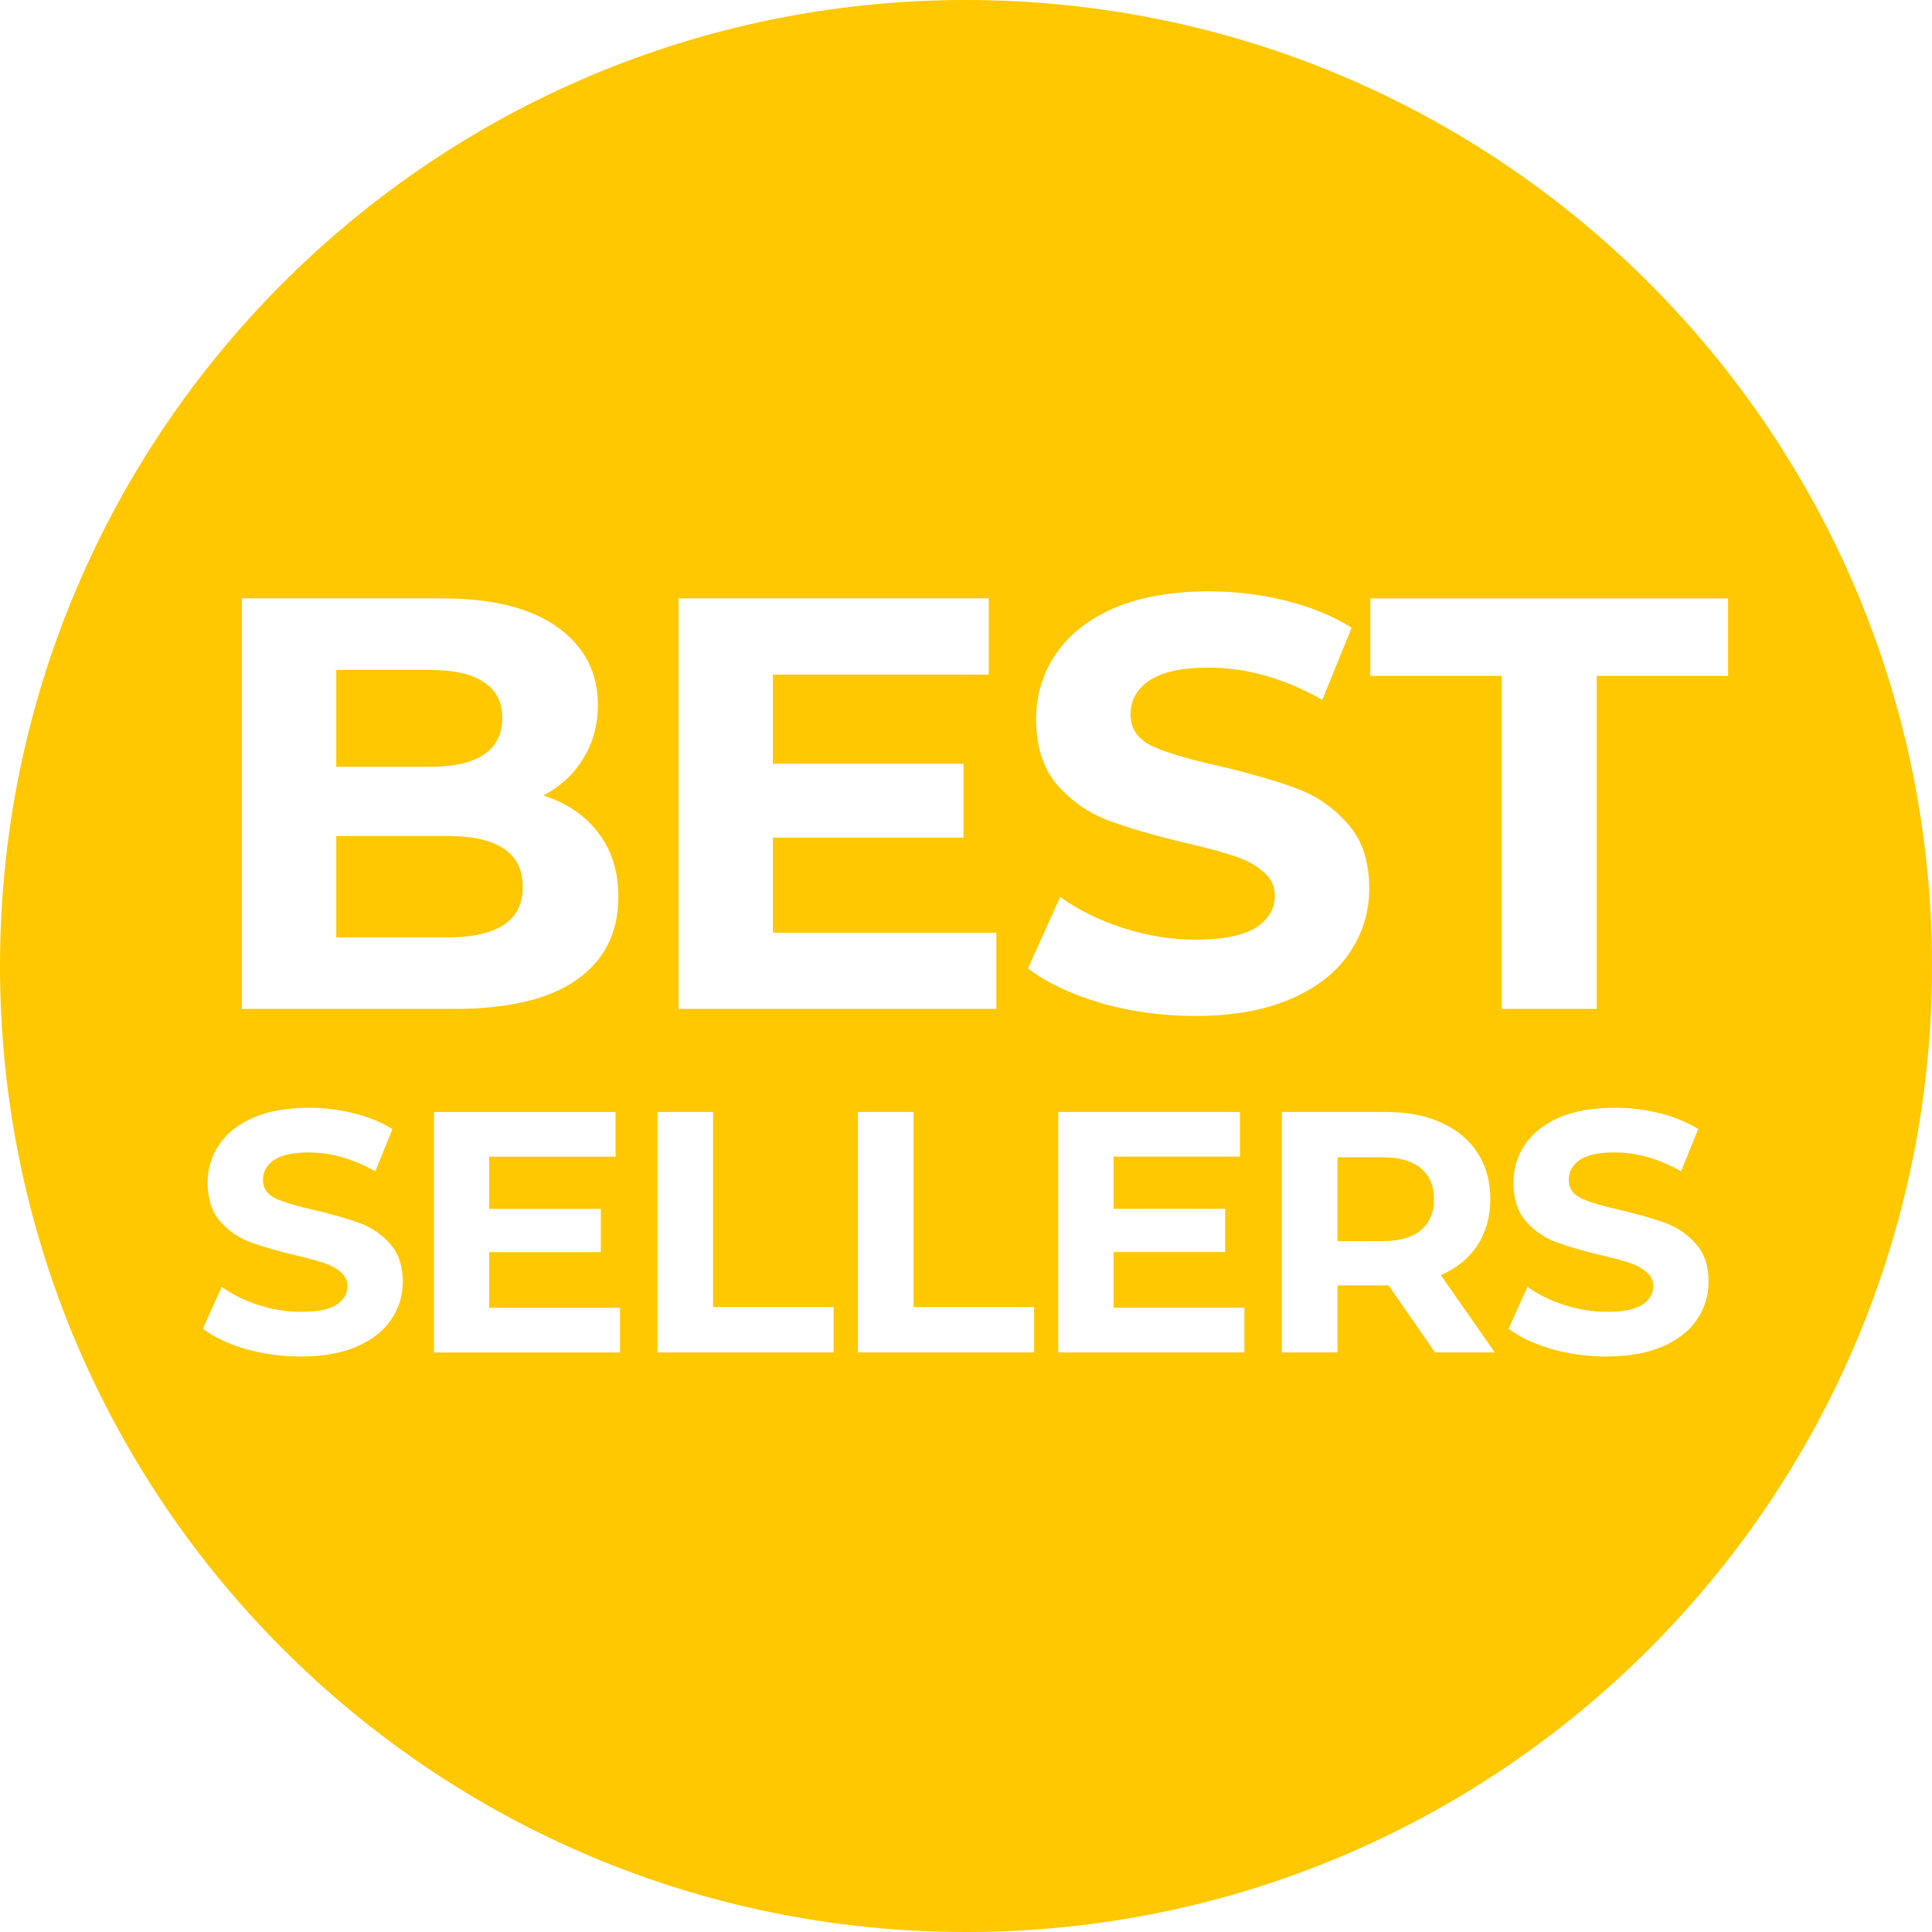
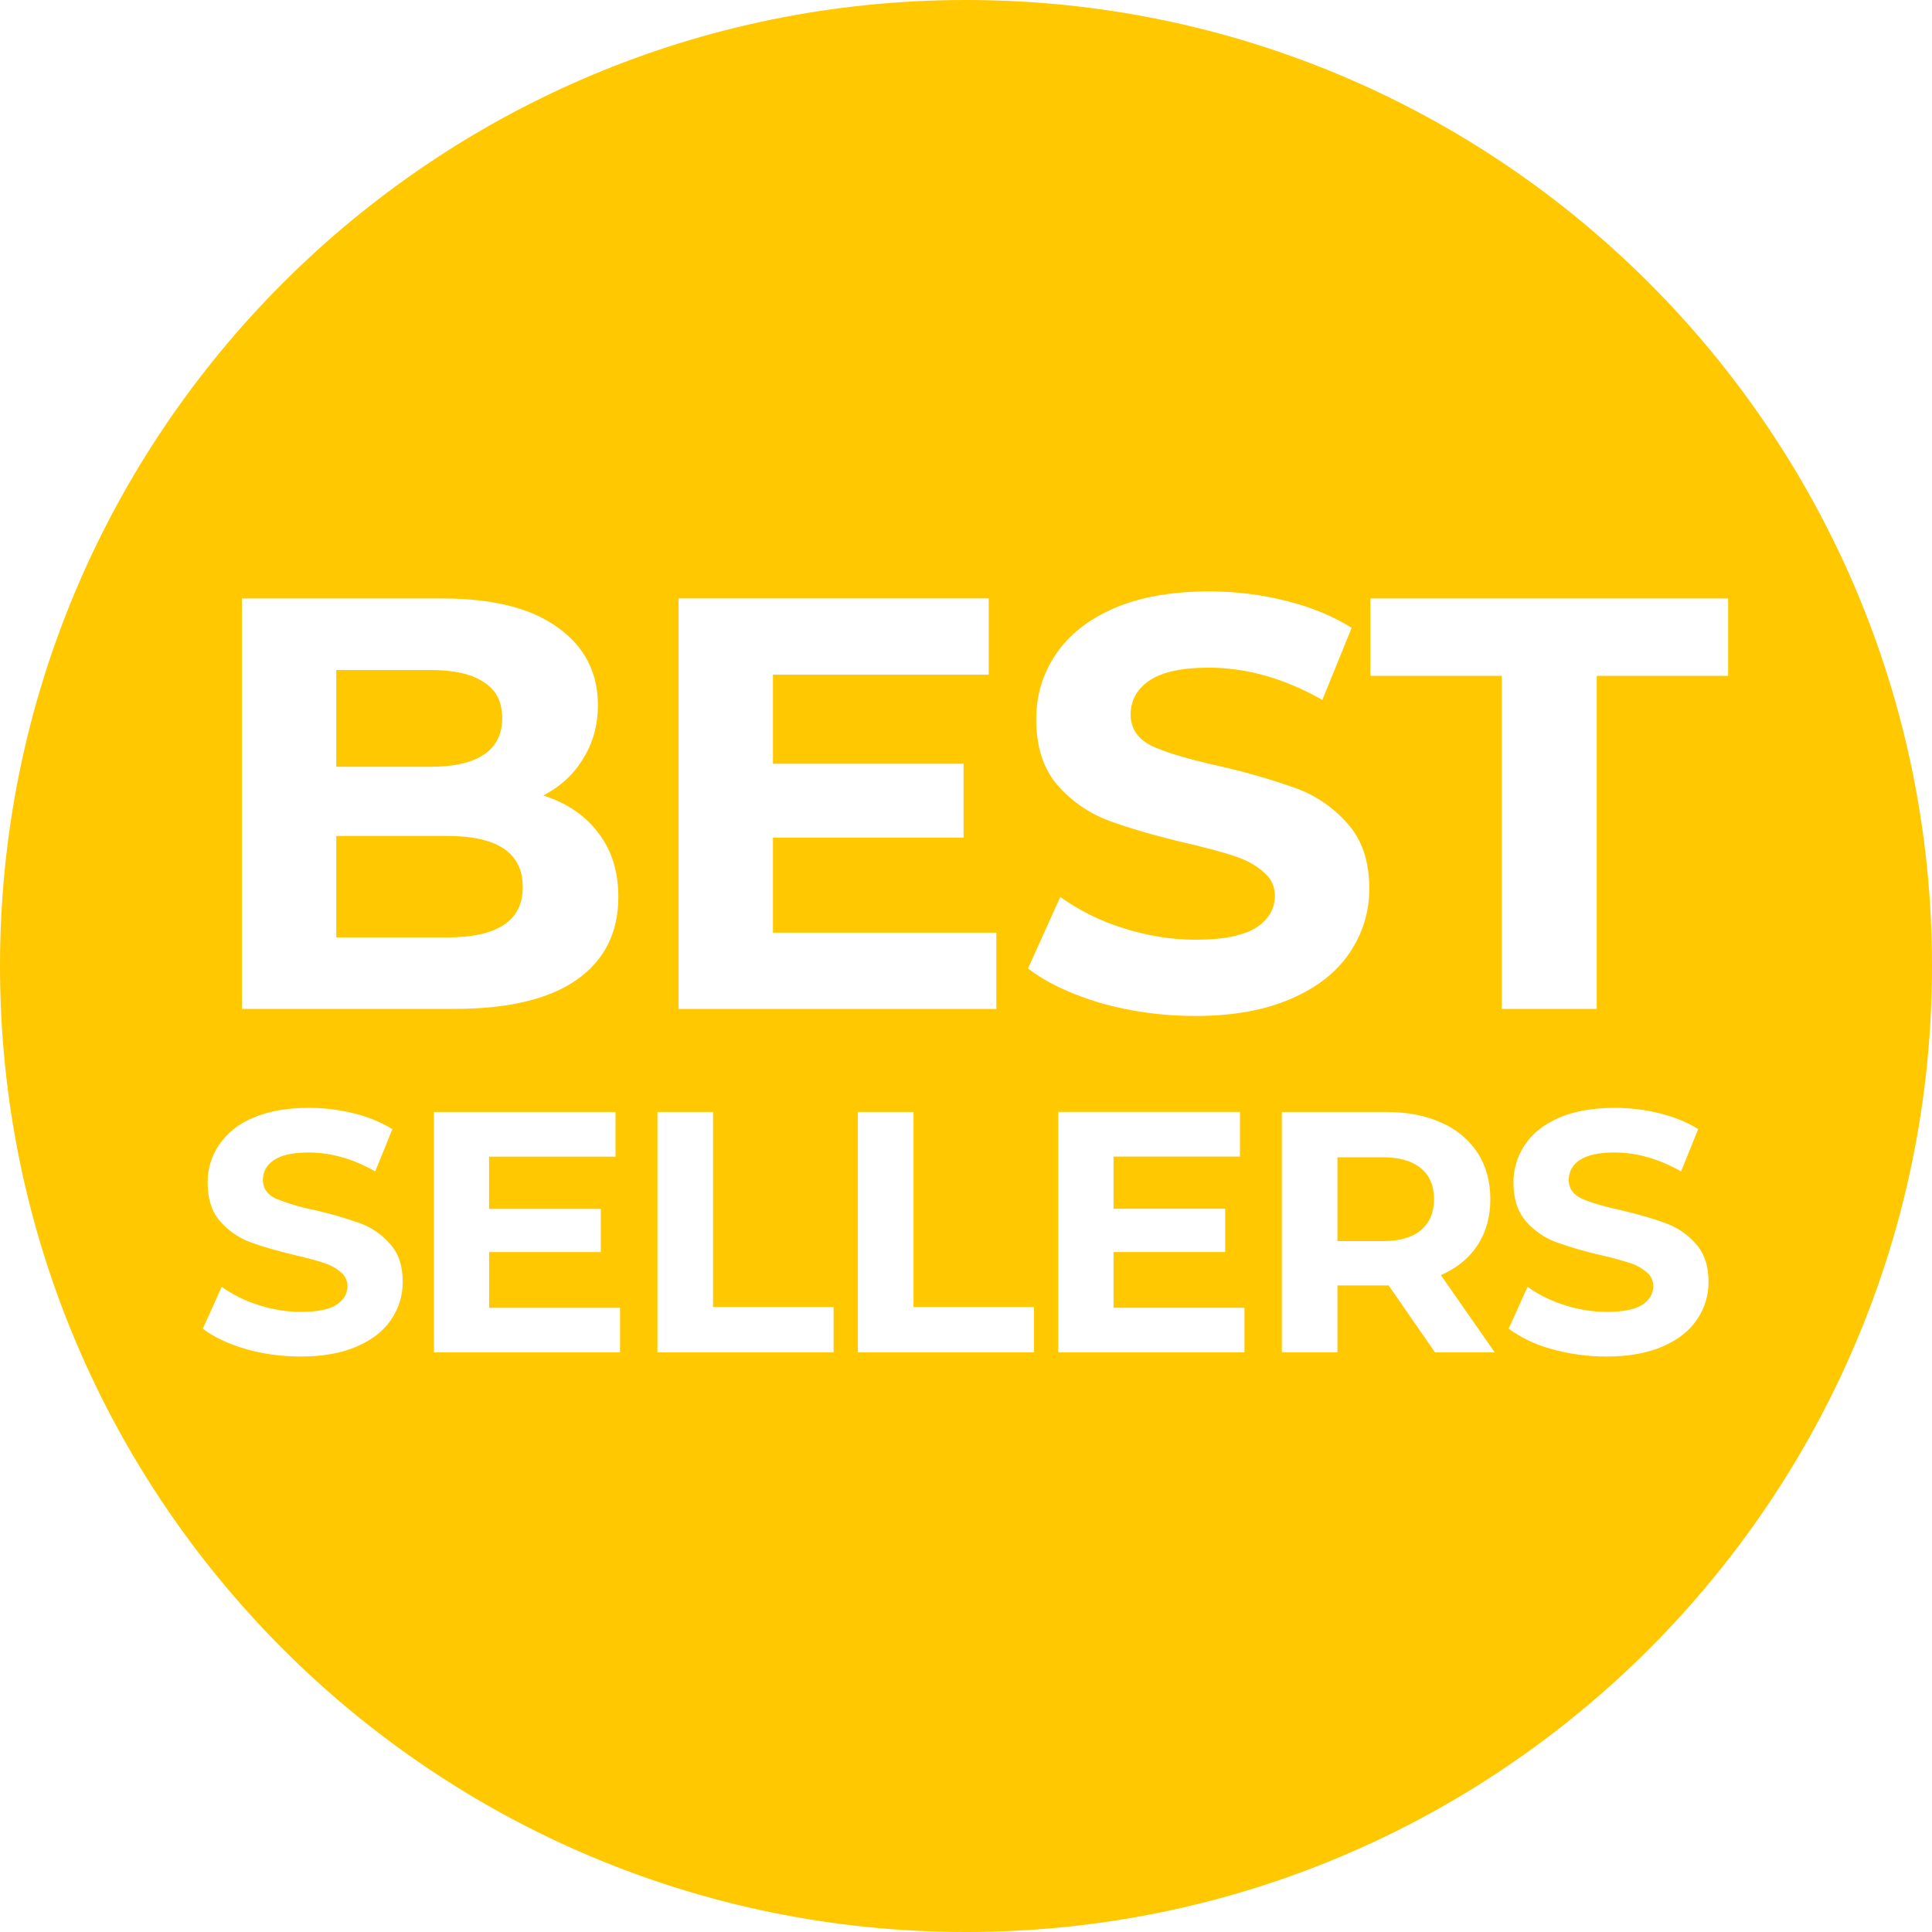
<svg xmlns="http://www.w3.org/2000/svg" width="38" height="38" fill="none">
-   <path fill-rule="evenodd" clip-rule="evenodd" d="M19 38c10.493 0 19-8.507 19-19S29.493 0 19 0 0 8.507 0 19s8.507 19 19 19zm2.649-18.271c.6.169 1.219.254 1.857.254.738 0 1.365-.112 1.88-.335.515-.223.9-.523 1.153-.9.261-.385.392-.807.392-1.269 0-.538-.142-.965-.427-1.28-.277-.315-.611-.546-1.004-.692-.392-.146-.896-.292-1.511-.438-.592-.131-1.034-.262-1.326-.392-.284-.138-.427-.346-.427-.623 0-.277.123-.5.369-.669.254-.169.642-.254 1.165-.254.746 0 1.492.211 2.238.634l.577-1.419c-.369-.231-.8-.408-1.292-.531a6.207 6.207 0 00-1.511-.184c-.738 0-1.365.112-1.88.334-.507.223-.888.527-1.142.911-.254.377-.381.8-.381 1.269 0 .538.138.969.415 1.292.284.323.623.557 1.015.704.392.146.896.292 1.511.438.4.092.715.177.946.254.238.077.431.181.577.311.154.123.231.281.231.473 0 .262-.127.473-.381.634-.254.154-.646.231-1.176.231-.477 0-.954-.077-1.43-.231-.477-.154-.888-.357-1.234-.611l-.634 1.407c.361.277.838.504 1.43.68zm-10.963-4.083c.461.146.823.392 1.084.738.261.338.392.757.392 1.257 0 .707-.277 1.253-.83 1.638-.546.377-1.346.565-2.399.565H4.758v-8.074H8.702c.984 0 1.738.188 2.261.565.531.377.796.888.796 1.534 0 .392-.096.742-.288 1.05-.184.308-.446.55-.784.727zm-4.072-2.468v1.903h1.857c.461 0 .811-.081 1.05-.242.238-.162.357-.4.357-.715 0-.315-.119-.55-.357-.704-.238-.162-.588-.242-1.05-.242h-1.857zm2.18 5.259c.492 0 .861-.081 1.107-.242.254-.161.381-.411.381-.75 0-.669-.496-1.003-1.488-1.003h-2.18v1.995h2.18zm10.803-.092v1.499h-6.251v-8.074h6.101v1.499h-4.245v1.753h3.748v1.453h-3.748v1.869h4.394zm9.94-5.052h-2.584v-1.522h7.036v1.522h-2.584v6.551h-1.868v-6.551zM4.827 26.532a3.987 3.987 0 001.088.149c.432 0 .799-.065 1.101-.196.302-.131.527-.306.676-.527.153-.225.23-.473.23-.743 0-.315-.083-.565-.25-.75a1.439 1.439 0 00-.588-.405c-.23-.086-.525-.171-.885-.257-.347-.076-.606-.153-.777-.23-.167-.081-.25-.203-.25-.365 0-.162.072-.293.216-.392.149-.099.376-.149.682-.149.437 0 .874.124 1.311.372l.338-.831c-.216-.135-.468-.239-.757-.311a3.633 3.633 0 00-.885-.108c-.432 0-.799.065-1.101.196-.297.131-.52.308-.669.534-.149.221-.223.468-.223.743 0 .315.081.568.243.757.167.189.365.327.595.412.23.086.525.171.885.257.234.054.419.104.554.149.14.045.252.106.338.182.09.072.135.164.135.277 0 .153-.074.277-.223.372-.149.09-.378.135-.689.135-.279 0-.558-.045-.838-.135-.279-.09-.52-.209-.723-.358l-.371.824c.212.162.491.295.838.399zm7.368.068v-.878H9.621v-1.094h2.196v-.851H9.621v-1.027h2.486v-.878H8.534v4.729h3.662zm.736-4.729h1.094v3.837h2.371v.892h-3.466V21.871zm5.036 0h-1.094v4.729h3.466v-.892h-2.371V21.871zm6.509 3.851v.878h-3.662V21.871h3.574v.878h-2.486v1.027h2.196v.851h-2.196v1.094h2.574zm2.837-.439l.912 1.317h1.175l-1.061-1.52c.311-.135.549-.329.716-.581.171-.257.257-.561.257-.912 0-.351-.083-.655-.25-.912-.167-.257-.405-.455-.716-.595-.306-.14-.669-.209-1.088-.209H25.212v4.729h1.094v-1.317h1.007zm.635-2.304c.171.14.257.342.257.608 0 .261-.086.464-.257.608-.171.144-.421.216-.75.216h-.892v-1.648h.892c.329 0 .579.072.75.216zm3.65 3.702a3.987 3.987 0 01-1.088-.149c-.347-.104-.626-.236-.838-.399l.372-.824c.203.149.444.268.723.358.279.09.558.135.838.135.311 0 .54-.045.689-.135.149-.095.223-.218.223-.372 0-.113-.045-.205-.135-.277-.086-.076-.198-.137-.338-.182-.135-.045-.32-.095-.554-.149-.36-.086-.655-.171-.885-.257-.23-.086-.428-.223-.595-.412-.162-.189-.243-.441-.243-.757 0-.275.074-.522.223-.743.149-.225.372-.403.669-.534.302-.131.669-.196 1.101-.196.302 0 .597.036.885.108.288.072.54.176.757.311l-.338.831c-.437-.248-.874-.372-1.311-.372-.306 0-.534.05-.682.149-.144.099-.216.23-.216.392 0 .162.083.284.25.365.171.077.43.153.777.23.36.086.655.171.885.257a1.439 1.439 0 01.588.405c.167.185.25.435.25.75 0 .27-.077.518-.23.743-.149.221-.374.396-.676.527-.302.131-.669.196-1.101.196z" fill="#FFC800" />
+   <path fill-rule="evenodd" clip-rule="evenodd" d="M19 38c10.493 0 19-8.507 19-19S29.493 0 19 0 0 8.507 0 19s8.507 19 19 19zm2.65-18.27c.6.168 1.218.253 1.856.253.738 0 1.365-.112 1.88-.335.515-.223.9-.522 1.154-.9.261-.384.392-.807.392-1.268 0-.538-.142-.965-.427-1.28a2.458 2.458 0 0 0-1.003-.692 13.154 13.154 0 0 0-1.511-.438c-.592-.131-1.034-.262-1.327-.393-.284-.138-.426-.346-.426-.622 0-.277.123-.5.369-.67.254-.169.642-.253 1.165-.253.746 0 1.491.211 2.237.634l.577-1.418c-.37-.231-.8-.408-1.292-.531a6.207 6.207 0 0 0-1.51-.185c-.739 0-1.366.112-1.88.335-.508.223-.889.527-1.143.911-.253.377-.38.8-.38 1.269 0 .538.138.969.415 1.292.284.323.623.557 1.015.703.392.146.896.292 1.51.438.4.093.716.177.947.254.238.077.43.18.576.312.154.123.231.28.231.472 0 .262-.127.473-.38.635-.254.154-.647.23-1.177.23-.477 0-.954-.076-1.43-.23a4.302 4.302 0 0 1-1.234-.611l-.635 1.407c.362.277.838.503 1.43.68zm-10.964-4.084c.461.146.823.392 1.084.738.261.339.392.758.392 1.257 0 .708-.277 1.254-.83 1.638-.546.377-1.346.565-2.4.565H4.758v-8.073h3.945c.984 0 1.738.188 2.26.565.531.377.797.888.797 1.534 0 .392-.097.742-.289 1.05-.184.307-.446.55-.784.726zm-4.072-2.468v1.903h1.857c.462 0 .812-.08 1.05-.242.238-.162.357-.4.357-.715 0-.316-.119-.55-.357-.704-.238-.161-.588-.242-1.05-.242H6.614zm2.18 5.26c.492 0 .862-.081 1.108-.243.253-.161.38-.411.38-.75 0-.669-.496-1.003-1.488-1.003h-2.18v1.995h2.18zm10.803-.093v1.5h-6.25V11.77h6.1v1.5h-4.244v1.752h3.749v1.454h-3.749v1.868h4.394zm9.94-5.052h-2.583v-1.522h7.036v1.522h-2.584v6.551h-1.868v-6.55zm-24.71 13.24a3.987 3.987 0 0 0 1.088.148c.432 0 .799-.065 1.1-.196.302-.13.528-.306.676-.527.153-.225.23-.473.23-.743 0-.315-.083-.565-.25-.75a1.44 1.44 0 0 0-.588-.405 7.726 7.726 0 0 0-.885-.257 4.289 4.289 0 0 1-.777-.23c-.166-.08-.25-.202-.25-.364 0-.163.072-.293.217-.392.148-.1.376-.149.682-.149.437 0 .874.124 1.31.372l.338-.831a2.612 2.612 0 0 0-.756-.31 3.633 3.633 0 0 0-.885-.109c-.433 0-.8.065-1.101.196a1.49 1.49 0 0 0-.67.534 1.3 1.3 0 0 0-.222.743c0 .315.08.567.243.756.167.19.365.327.594.412.23.086.525.171.885.257.235.054.42.104.554.149.14.045.253.106.338.182a.34.34 0 0 1 .135.277c0 .153-.074.277-.223.372-.148.09-.378.135-.689.135-.279 0-.558-.045-.837-.135a2.52 2.52 0 0 1-.723-.358l-.372.824c.212.162.491.295.838.398zm7.368.067v-.878H9.621v-1.095h2.196v-.85H9.62v-1.028h2.486v-.878H8.534V26.6h3.661zm.736-4.729h1.094v3.837h2.371v.892h-3.465v-4.73zm5.036 0h-1.094V26.6h3.465v-.892h-2.37v-3.837zm6.51 3.85v.879h-3.662v-4.73h3.573v.878h-2.486v1.027h2.196v.851h-2.196v1.095h2.574zm2.836-.438l.912 1.317H29.4l-1.06-1.52c.31-.135.55-.329.716-.581.171-.257.257-.56.257-.912 0-.351-.084-.655-.25-.912a1.618 1.618 0 0 0-.716-.595c-.307-.14-.67-.209-1.088-.209h-2.047V26.6h1.094v-1.317h1.007zm.635-2.304c.171.14.257.342.257.608 0 .261-.086.464-.257.608-.171.144-.421.216-.75.216h-.892v-1.648h.892c.329 0 .579.072.75.216zm3.65 3.702a3.987 3.987 0 0 1-1.087-.149 2.585 2.585 0 0 1-.838-.398l.372-.824c.202.148.443.268.722.358.28.09.559.135.838.135.31 0 .54-.045.69-.135.148-.095.222-.219.222-.372a.34.34 0 0 0-.135-.277.927.927 0 0 0-.338-.182 6.388 6.388 0 0 0-.554-.149 7.706 7.706 0 0 1-.885-.257 1.464 1.464 0 0 1-.594-.412c-.162-.189-.243-.441-.243-.756a1.3 1.3 0 0 1 .223-.743c.148-.226.371-.403.668-.534.302-.13.67-.196 1.102-.196.301 0 .596.036.885.108.288.072.54.176.756.31l-.338.832c-.437-.248-.873-.372-1.31-.372-.307 0-.534.05-.683.149a.455.455 0 0 0-.216.392c0 .162.084.283.25.364.171.077.43.154.777.23.36.086.655.171.885.257a1.439 1.439 0 0 1 .588.405c.166.185.25.435.25.75 0 .27-.077.518-.23.743-.149.22-.374.397-.676.527-.301.13-.668.196-1.1.196z" fill="#FFC800" />
</svg>
